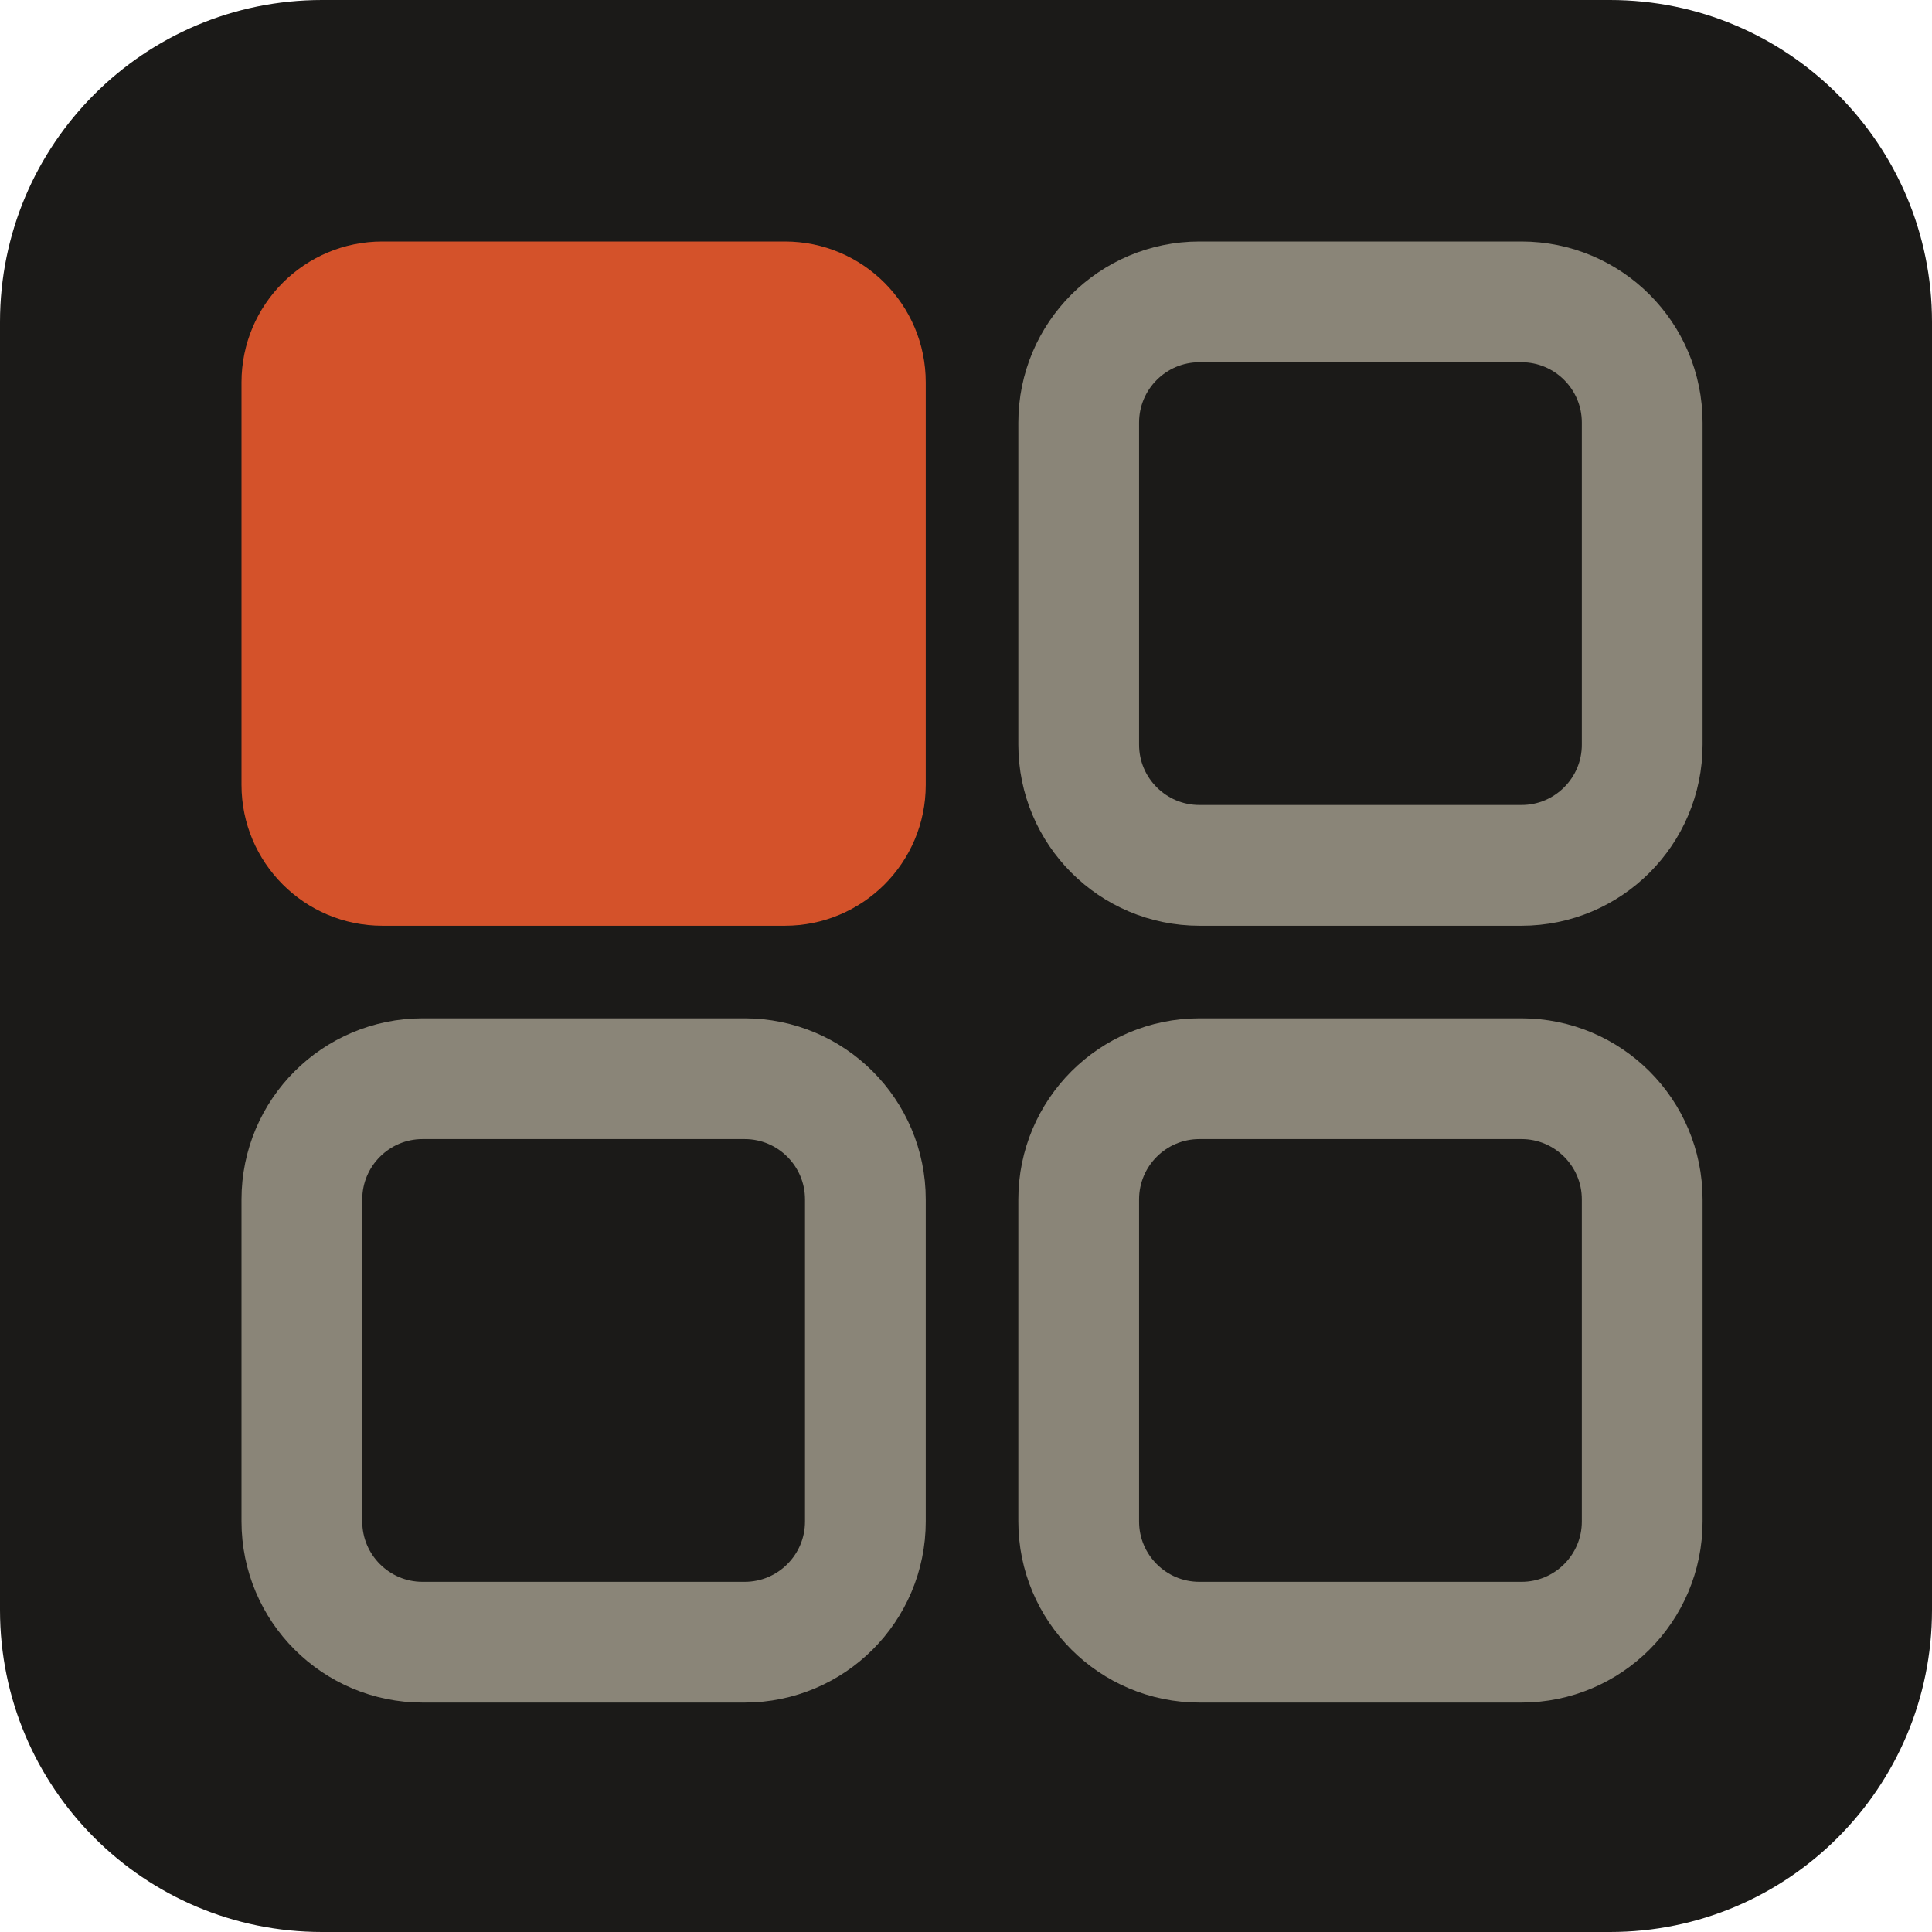
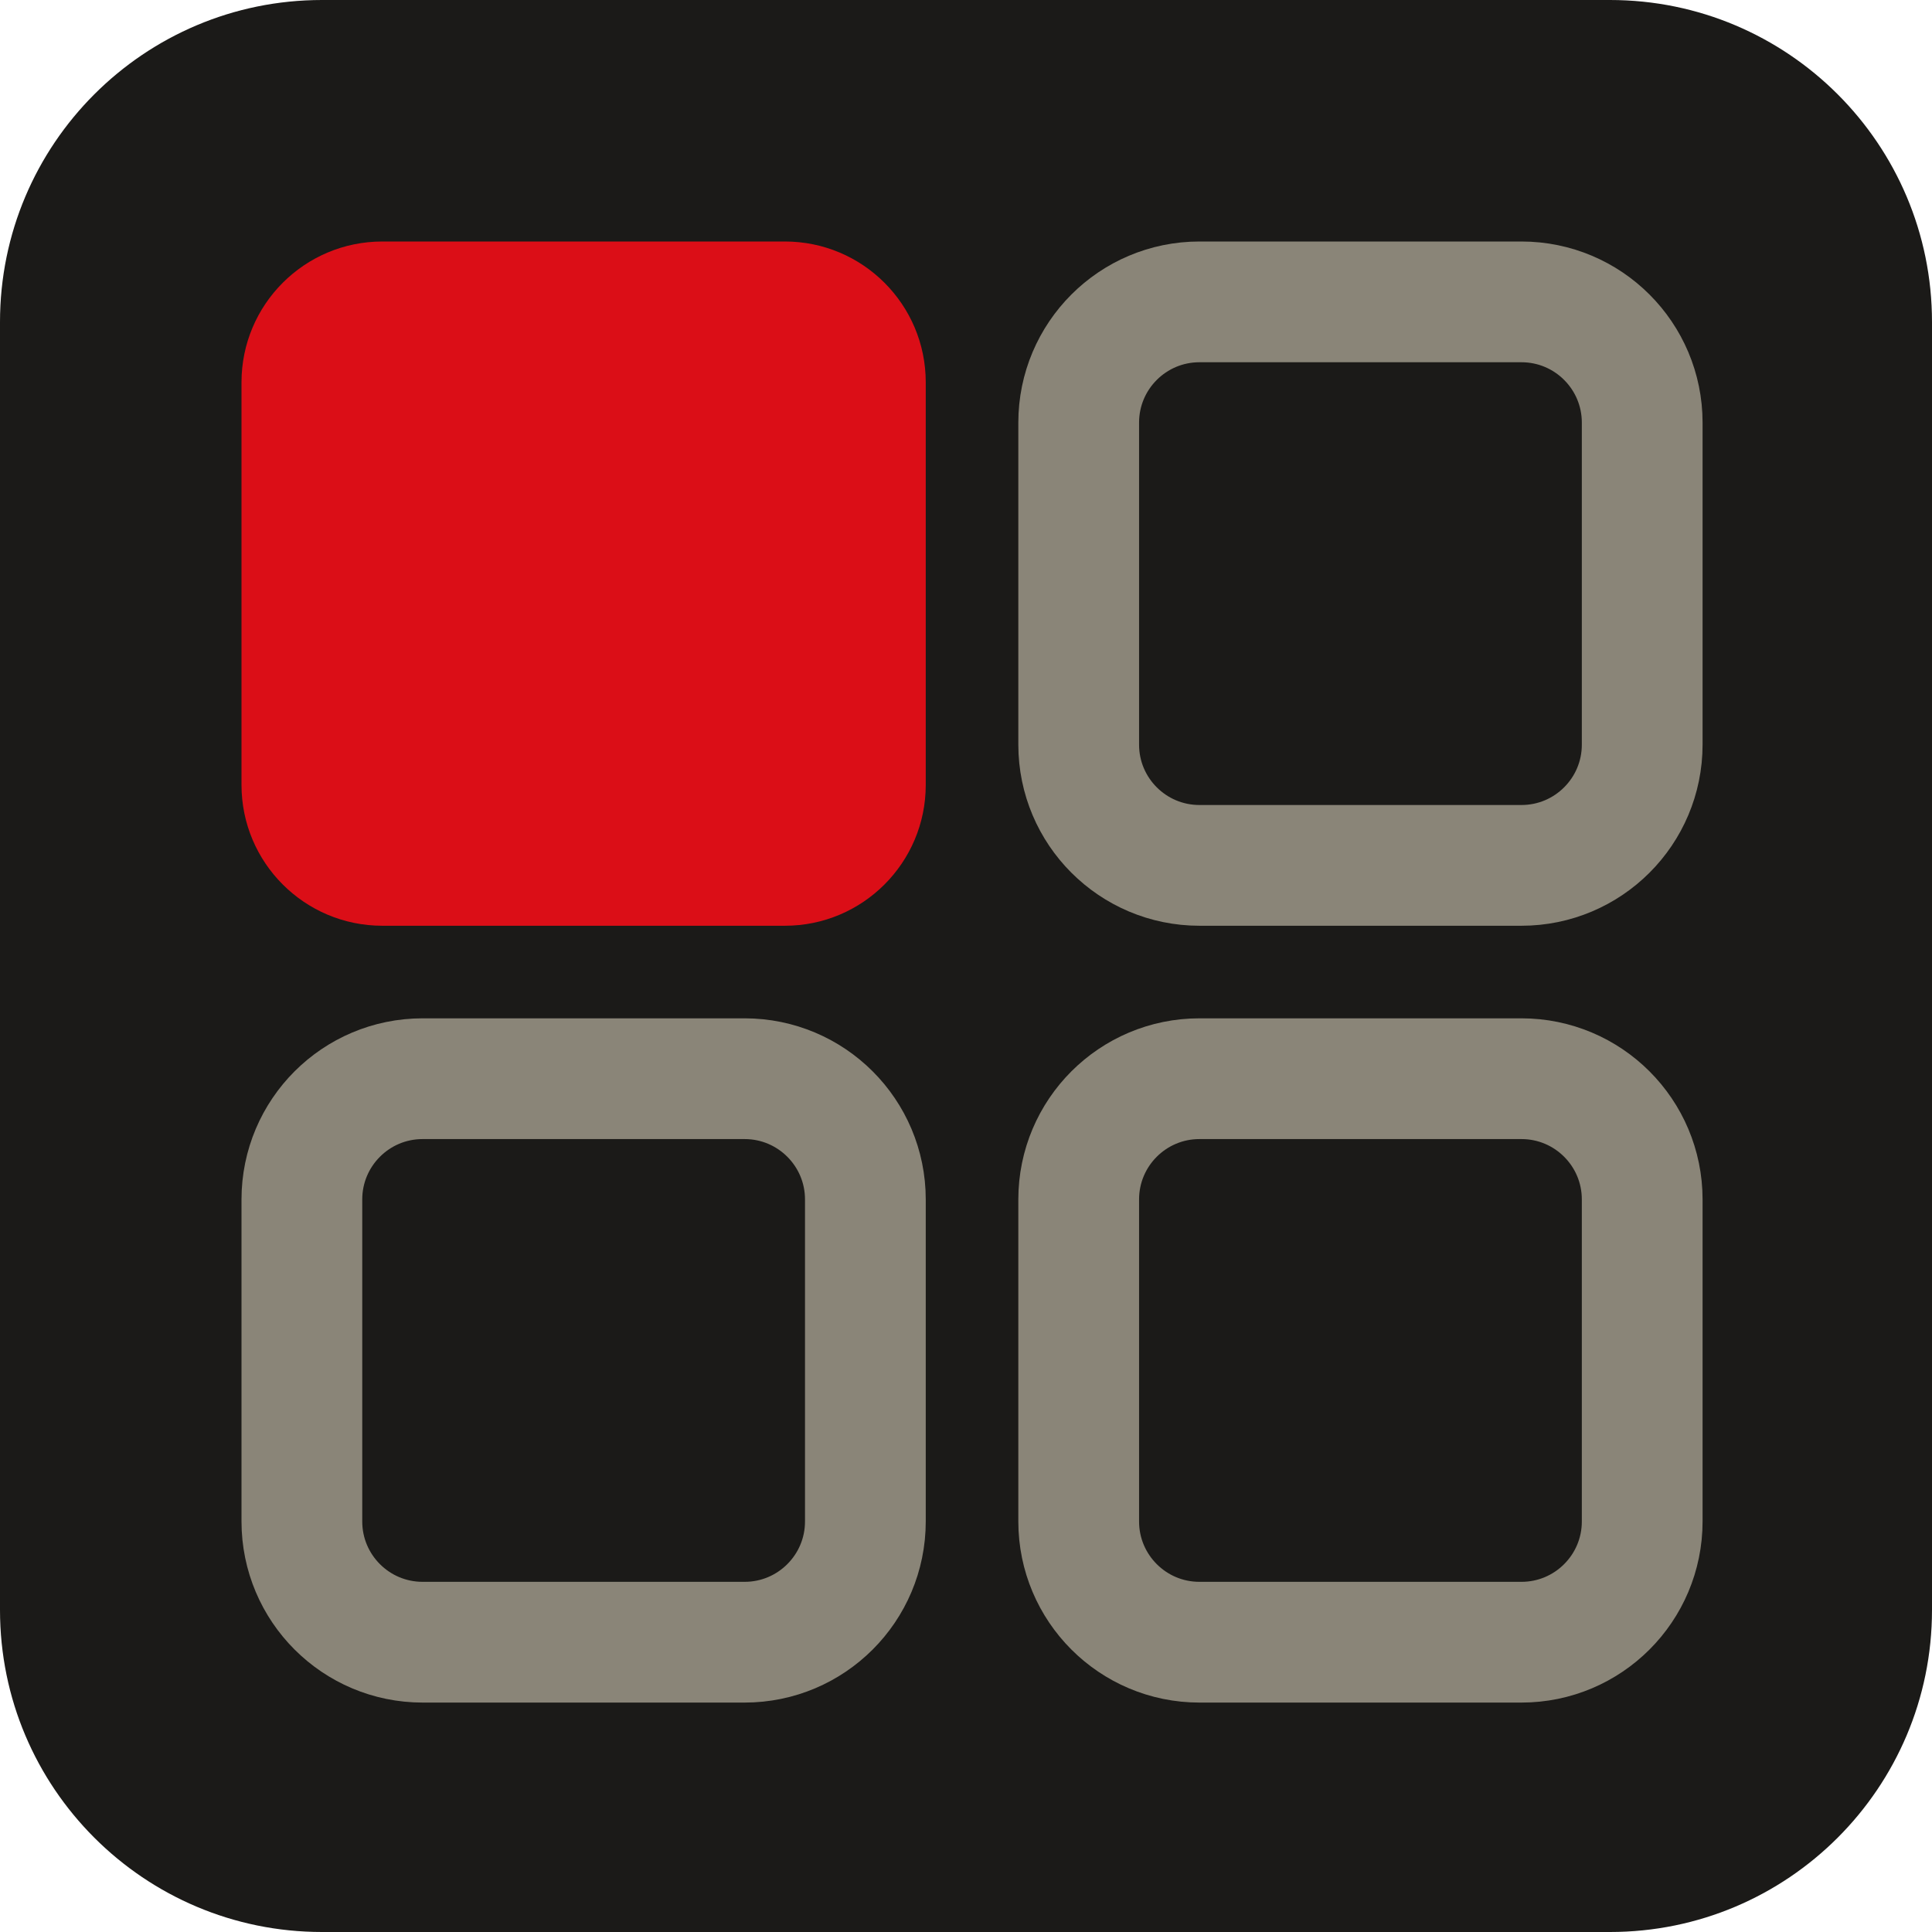
<svg xmlns="http://www.w3.org/2000/svg" viewBox="0 0 24 24" fill="none">
  <rect width="24" height="24" rx="4" fill="#1b1a18" />
-   <rect x="3" y="3" width="8.5" height="8.5" rx="1.75" fill="#d4522a" />
+   <rect x="3" y="3" width="8.5" height="8.5" rx="1.75" fill="#db0e17" />
  <rect x="13.4" y="3.75" width="7" height="7" rx="1.5" stroke="#8a8578" stroke-width="1.5" />
  <rect x="3.75" y="13.4" width="7" height="7" rx="1.5" stroke="#8a8578" stroke-width="1.5" />
  <rect x="13.4" y="13.4" width="7" height="7" rx="1.5" stroke="#8a8578" stroke-width="1.5" />
</svg>
